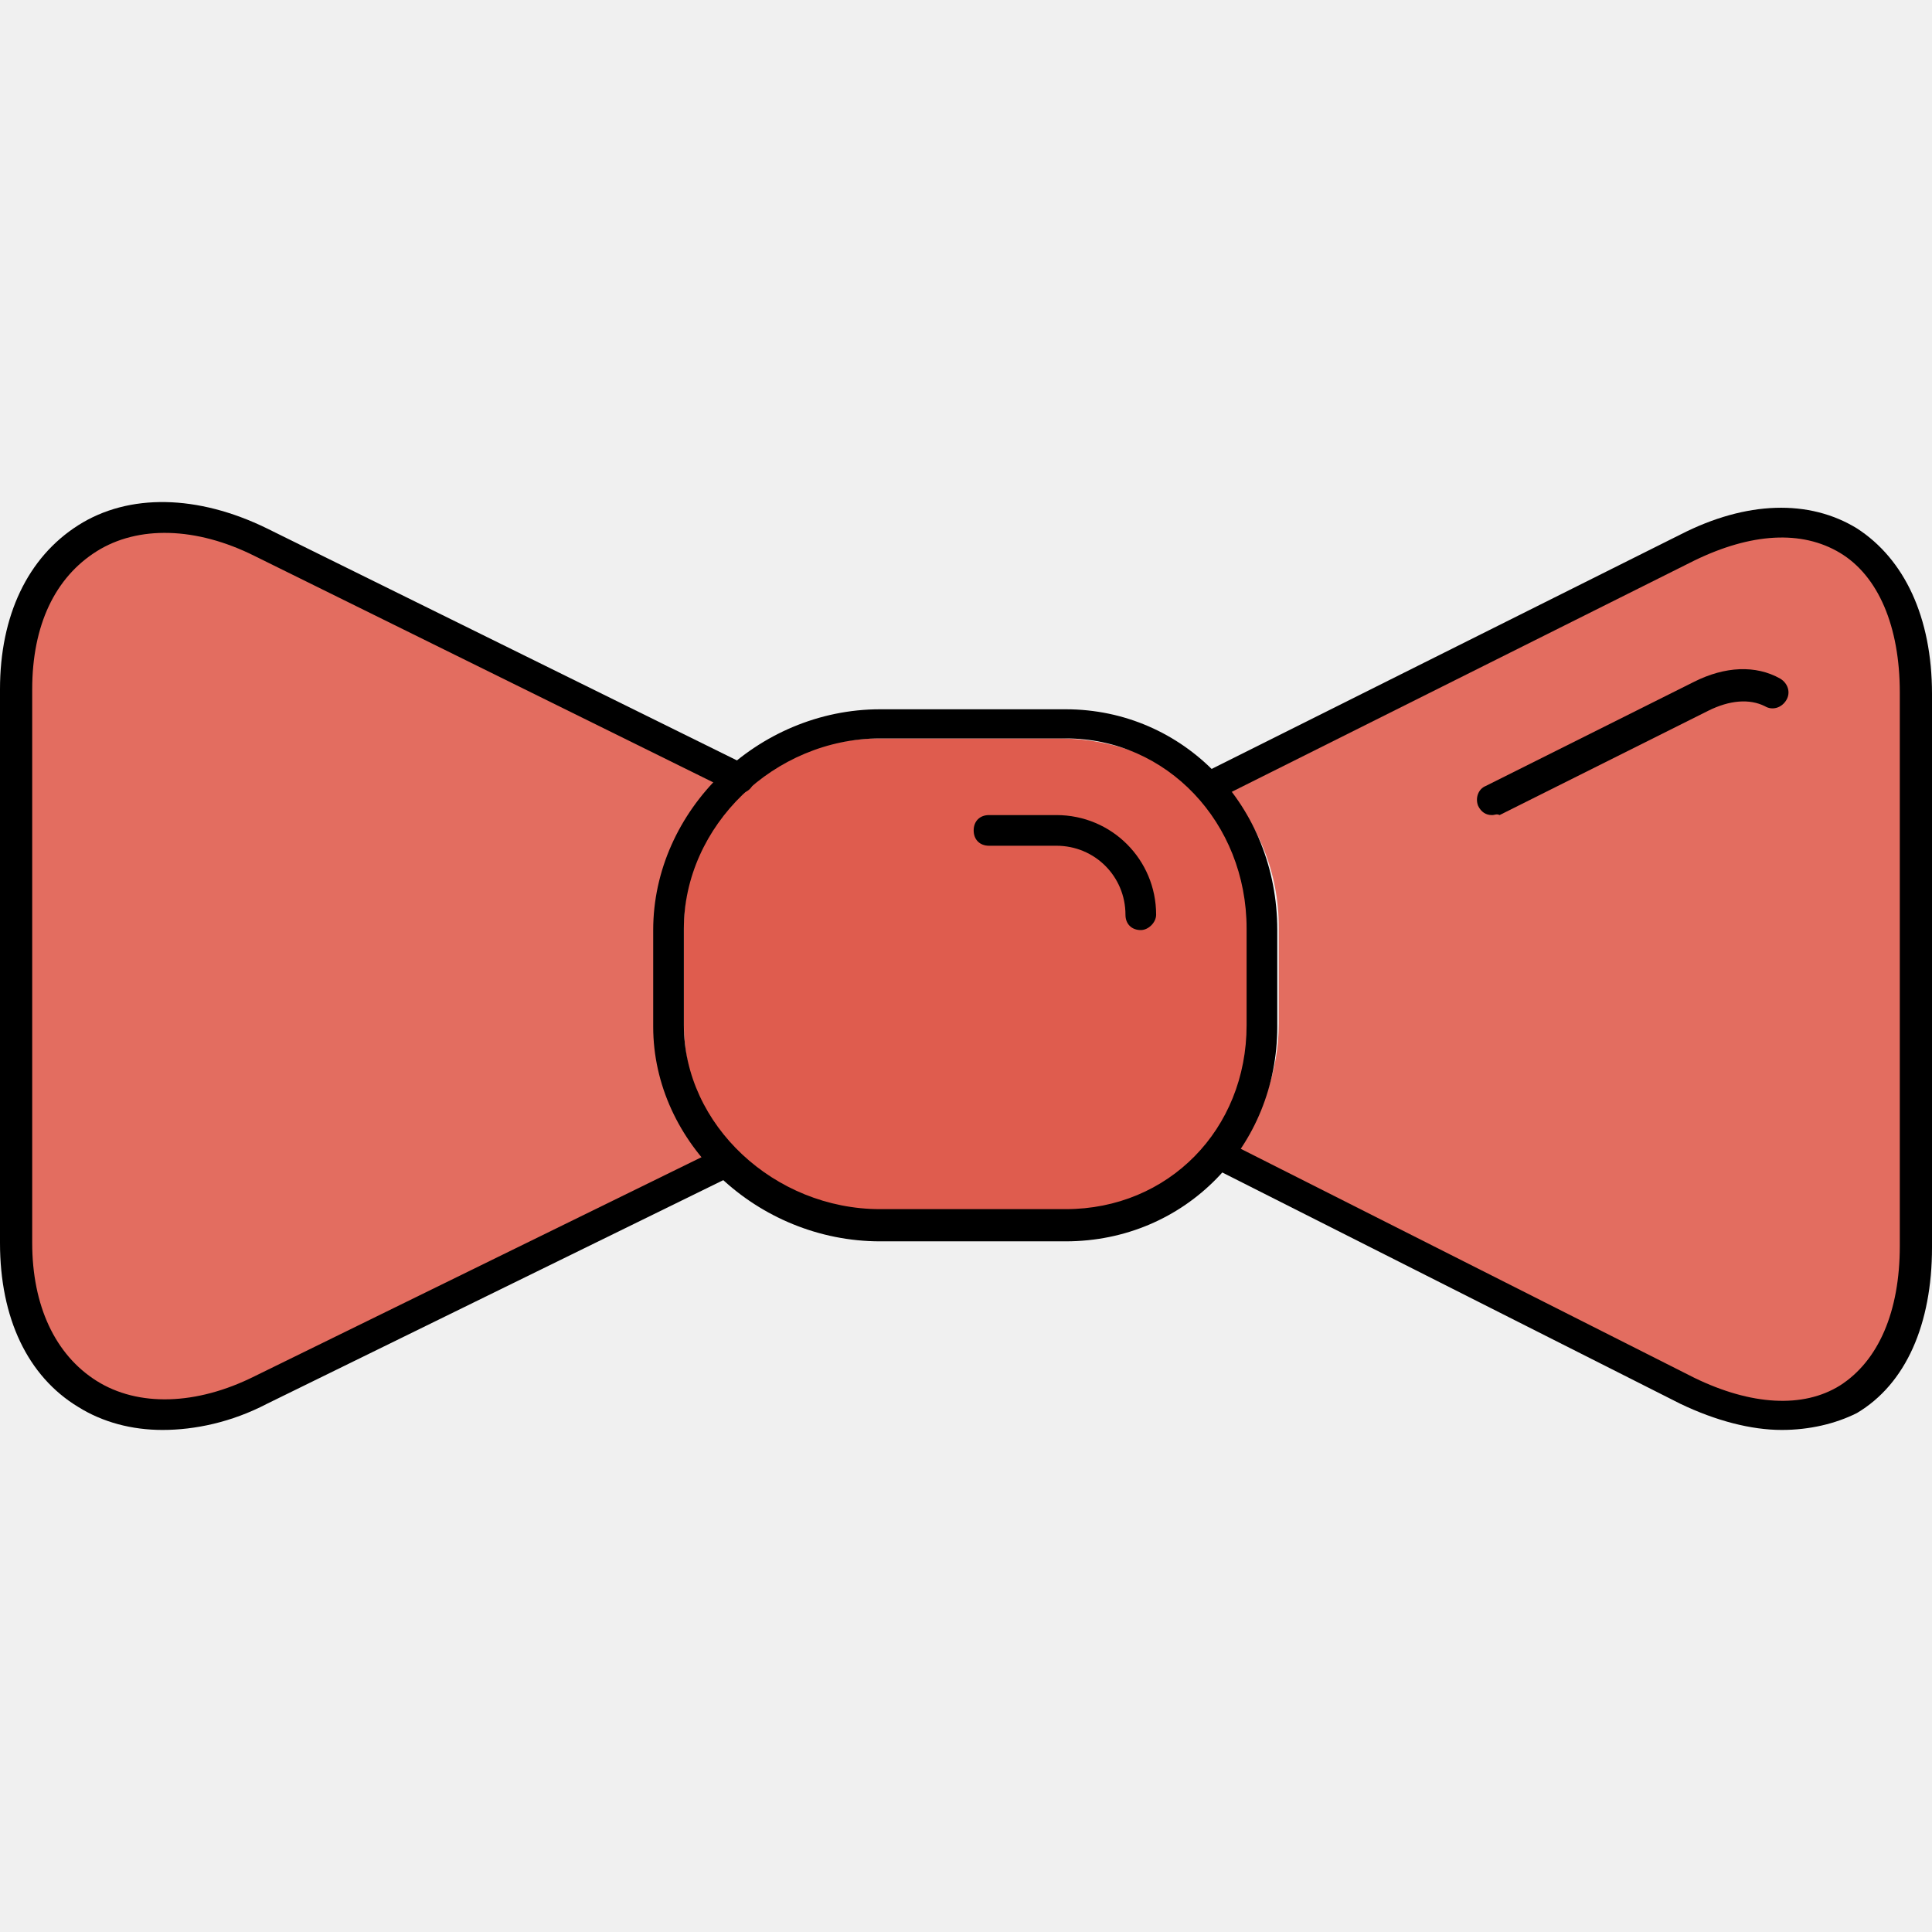
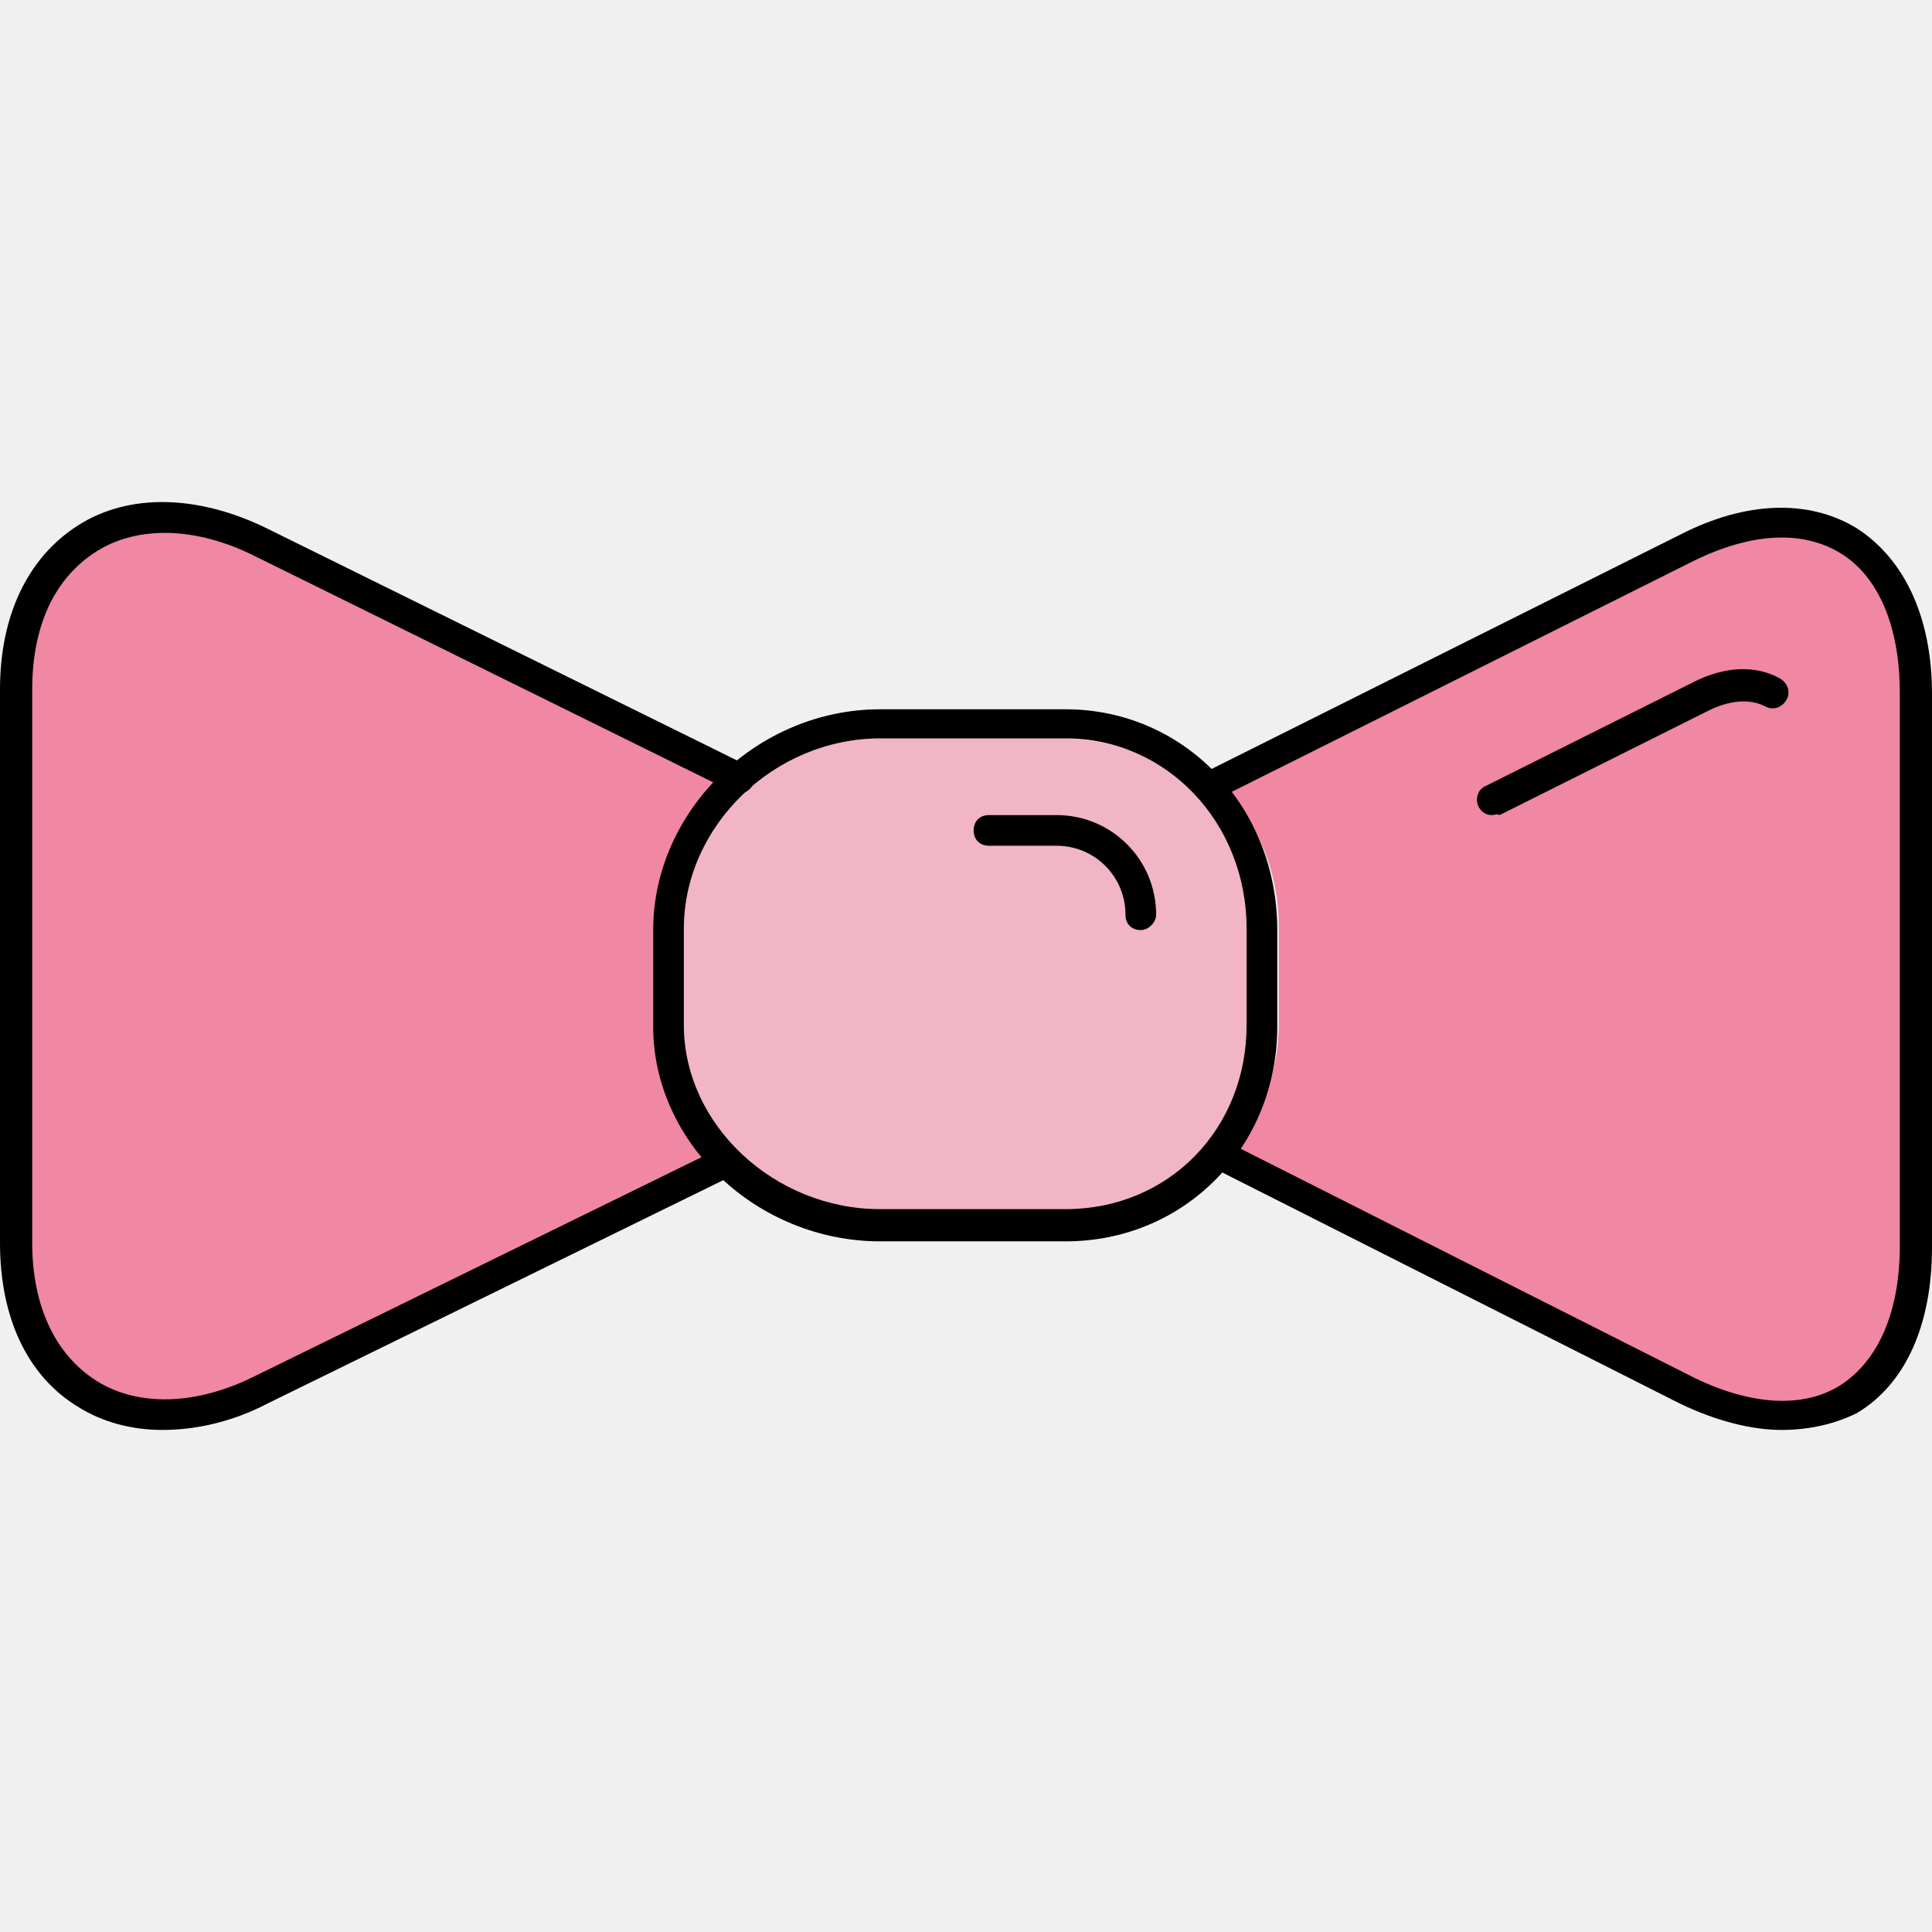
- <svg xmlns="http://www.w3.org/2000/svg" height="800px" width="800px" version="1.1" id="Layer_1" viewBox="0 0 504 504" xml:space="preserve">
-   <g>
-     <path style="fill:#E36D60;" d="M483.2,141.829c-10.8-6.8-25.2-6-40.8,1.6l-122.8,61.2c-0.4,0-0.4,0-0.8,0   c9.2,9.6,14.8,22.8,14.8,37.2v25.2c0,12.4-4.4,24-11.2,33.2l120.4,60.4c15.6,7.6,30,8.4,40.8,1.6c9.6-6,15.2-17.2,16.8-31.6   c0-2,0.4-4.4,0.4-6.4v-144.4c0-2.4,0-4.4-0.4-6.4C498.4,159.029,492.8,147.829,483.2,141.829z" />
-     <path style="fill:#E36D60;" d="M174.8,244.229v-2c0-14.8,6-28,15.6-38L68,143.429c-16-8-31.2-8.4-42.4-1.2   c-11.2,6.8-17.6,20.4-17.6,37.6v144.4c0,17.6,6,30.8,17.2,37.6c11.6,7.2,26.4,6.4,42.4-1.2l118.4-58.4l0.8-0.4   c-7.6-9.6-12.4-21.6-12.4-34.4L174.8,244.229L174.8,244.229z" />
+ <svg xmlns="http://www.w3.org/2000/svg" width="459" height="459" viewBox="0 0 459 459" fill="none">
+   <g clip-path="url(#clip0_170_108)">
+     <path d="M440.057 129.166C430.222 122.973 417.107 123.701 402.9 130.623L291.065 186.359C290.7 186.359 290.7 186.359 290.336 186.359C298.715 195.101 303.815 207.123 303.815 220.237V243.187C303.815 254.48 299.807 265.044 293.615 273.423L403.265 328.43C417.472 335.352 430.586 336.08 440.422 329.887C449.165 324.423 454.265 314.223 455.722 301.109C455.722 299.287 456.086 297.102 456.086 295.28V163.773C456.086 161.587 456.086 159.766 455.722 157.944C453.9 144.83 448.8 134.63 440.057 129.166Z" fill="#F087A3" />
+     <path d="M159.192 222.423V220.602C159.192 207.123 164.657 195.102 173.399 185.994L61.928 130.623C47.357 123.337 33.514 122.973 23.314 129.53C13.114 135.723 7.285 148.109 7.285 163.773V295.28C7.285 311.309 12.749 323.33 22.949 329.523C33.514 336.08 46.992 335.352 61.564 328.43L169.392 275.244L170.121 274.88C163.199 266.137 158.828 255.209 158.828 243.552L159.192 222.423Z" fill="#F087A3" />
+     <path d="M289.606 193.28C280.864 181.987 267.021 175.43 251.356 175.43H209.099C195.621 175.43 183.599 180.53 175.221 189.273C167.206 197.652 162.471 208.216 162.471 220.237V243.187C162.471 254.48 166.478 265.044 173.399 273.059C173.764 273.423 175.949 276.337 175.949 276.337C184.328 284.716 195.985 290.544 209.099 290.544H253.178C268.478 290.544 281.956 282.53 290.335 271.602C296.164 263.952 299.806 253.752 299.806 243.187V222.423C299.806 211.13 296.164 201.659 289.606 193.28Z" fill="#F087A3" fill-opacity="0.57" />
+     <path d="M38.614 339.723C31.329 339.723 24.407 337.901 18.579 334.259C6.557 326.973 0 313.13 0 295.28V163.773C0 146.287 6.557 132.444 18.579 124.794C30.6 117.144 46.993 117.509 63.386 125.523L177.043 181.623C178.864 182.351 179.593 184.537 178.864 186.359C178.136 188.18 175.95 188.909 174.129 188.18L60.471 132.08C46.629 125.159 32.786 124.794 22.95 130.987C13.114 137.18 7.65 148.473 7.65 163.773V295.28C7.65 310.216 13.114 321.873 22.95 328.066C32.786 334.259 46.629 333.894 60.471 326.973L171.214 272.694C173.036 271.966 175.221 272.694 175.95 274.516C176.679 276.337 175.95 278.523 174.129 279.251L63.386 333.53C55.007 337.901 46.264 339.723 38.614 339.723Z" fill="black" />
+     <path d="M423.3 339.723C416.015 339.723 407.636 337.537 399.257 333.53L288.879 277.794C287.057 277.066 286.329 274.516 287.422 273.059C288.15 271.237 290.7 270.509 292.157 271.602L402.536 327.337C416.015 333.894 428.4 334.623 437.143 329.159C446.25 323.33 451.35 311.673 451.35 296.009V164.502C451.35 148.837 446.25 136.816 437.143 131.352C428.036 125.887 416.015 126.616 402.536 133.173L291.065 188.909C289.243 189.637 287.057 188.909 286.329 187.452C285.6 185.63 286.329 183.444 287.786 182.716L399.257 126.98C414.922 118.966 429.857 118.602 441.15 125.523C452.443 132.809 459 146.652 459 164.866V296.373C459 314.587 452.807 328.794 441.15 335.716C436.05 338.266 429.857 339.723 423.3 339.723Z" fill="black" />
+     <path d="M253.178 294.916H209.1C179.957 294.916 155.186 271.602 155.186 243.916V220.966C155.186 192.552 179.957 168.509 209.1 168.509H253.178C281.228 168.509 303.45 191.459 303.45 220.966V243.916C303.45 272.33 281.593 294.916 253.178 294.916ZM209.1 175.43C183.964 175.43 162.471 196.195 162.471 220.602V243.552C162.471 267.23 183.964 287.266 209.1 287.266H253.178C277.586 287.266 296.164 268.323 296.164 243.552V220.602C296.164 195.466 277.221 175.43 253.178 175.43H209.1Z" fill="black" />
+     <path d="M271.029 220.965C268.844 220.965 267.387 219.508 267.387 217.323C267.387 208.215 260.101 200.93 250.994 200.93H234.965C232.779 200.93 231.322 199.473 231.322 197.287C231.322 195.101 232.779 193.644 234.965 193.644H250.994C264.108 193.644 274.672 204.208 274.672 217.323C274.672 219.144 272.851 220.965 271.029 220.965Z" fill="black" />
+     <path d="M354.45 193.644C352.993 193.644 351.9 192.916 351.172 191.459C350.443 189.637 351.172 187.452 352.993 186.723L402.536 161.952C409.822 158.309 417.107 157.944 422.936 161.223C424.757 162.316 425.486 164.502 424.393 166.323C423.3 168.144 421.115 168.873 419.293 167.78C415.65 165.959 410.915 166.323 405.815 168.873L356.272 193.644C355.543 193.28 355.179 193.644 354.45 193.644Z" fill="black" />
  </g>
-   <path style="fill:#DF5C4E;" d="M318,212.229c-9.6-12.4-24.8-19.6-42-19.6h-46.4c-14.8,0-28,5.6-37.2,15.2c-8.8,9.2-14,20.8-14,34  v25.2c0,12.4,4.4,24,12,32.8c0.4,0.4,2.8,3.6,2.8,3.6c9.2,9.2,22,15.6,36.4,15.6H278c16.8,0,31.6-8.8,40.8-20.8  c6.4-8.4,10.4-19.6,10.4-31.2v-22.8C329.2,231.829,325.2,221.429,318,212.229z" />
-   <path d="M42.4,373.029c-8,0-15.6-2-22-6c-13.2-8-20.4-23.2-20.4-42.8v-144.4c0-19.2,7.2-34.4,20.4-42.8s31.2-8,49.2,0.8l124.8,61.6  c2,0.8,2.8,3.2,2,5.2s-3.2,2.8-5.2,2l-124.8-61.6c-15.2-7.6-30.4-8-41.2-1.2s-16.8,19.2-16.8,36v144.4c0,16.4,6,29.2,16.8,36  s26,6.4,41.2-1.2l121.6-59.6c2-0.8,4.4,0,5.2,2s0,4.4-2,5.2l-121.6,59.6C60.4,371.029,50.8,373.029,42.4,373.029z" />
-   <path d="M464.8,373.029c-8,0-17.2-2.4-26.4-6.8l-121.2-61.2c-2-0.8-2.8-3.6-1.6-5.2c0.8-2,3.6-2.8,5.2-1.6l121.2,61.2  c14.8,7.2,28.4,8,38,2c10-6.4,15.6-19.2,15.6-36.4v-144.4c0-17.2-5.6-30.4-15.6-36.4s-23.2-5.2-38,2l-122.4,61.2  c-2,0.8-4.4,0-5.2-1.6c-0.8-2,0-4.4,1.6-5.2l122.4-61.2c17.2-8.8,33.6-9.2,46-1.6c12.4,8,19.6,23.2,19.6,43.2v144.4  c0,20-6.8,35.6-19.6,43.2C478.8,371.429,472,373.029,464.8,373.029z" />
-   <path d="M278,323.829h-48.4c-32,0-59.2-25.6-59.2-56v-25.2c0-31.2,27.2-57.6,59.2-57.6H278c30.8,0,55.2,25.2,55.2,57.6v25.2  C333.2,299.029,309.2,323.829,278,323.829z M229.6,192.629c-27.6,0-51.2,22.8-51.2,49.6v25.2c0,26,23.6,48,51.2,48H278  c26.8,0,47.2-20.8,47.2-48v-25.2c0-27.6-20.8-49.6-47.2-49.6H229.6z" />
-   <path d="M297.6,242.629c-2.4,0-4-1.6-4-4c0-10-8-18-18-18H258c-2.4,0-4-1.6-4-4s1.6-4,4-4h17.6c14.4,0,26,11.6,26,26  C301.6,240.629,299.6,242.629,297.6,242.629z" />
-   <path d="M389.2,212.629c-1.6,0-2.8-0.8-3.6-2.4c-0.8-2,0-4.4,2-5.2l54.4-27.2c8-4,16-4.4,22.4-0.8c2,1.2,2.8,3.6,1.6,5.6  s-3.6,2.8-5.6,1.6c-4-2-9.2-1.6-14.8,1.2l-54.4,27.2C390.4,212.229,390,212.629,389.2,212.629z" />
+   <defs>
+     <clipPath id="clip0_170_108">
+       <rect width="459" height="459" fill="white" />
+     </clipPath>
+   </defs>
</svg>
